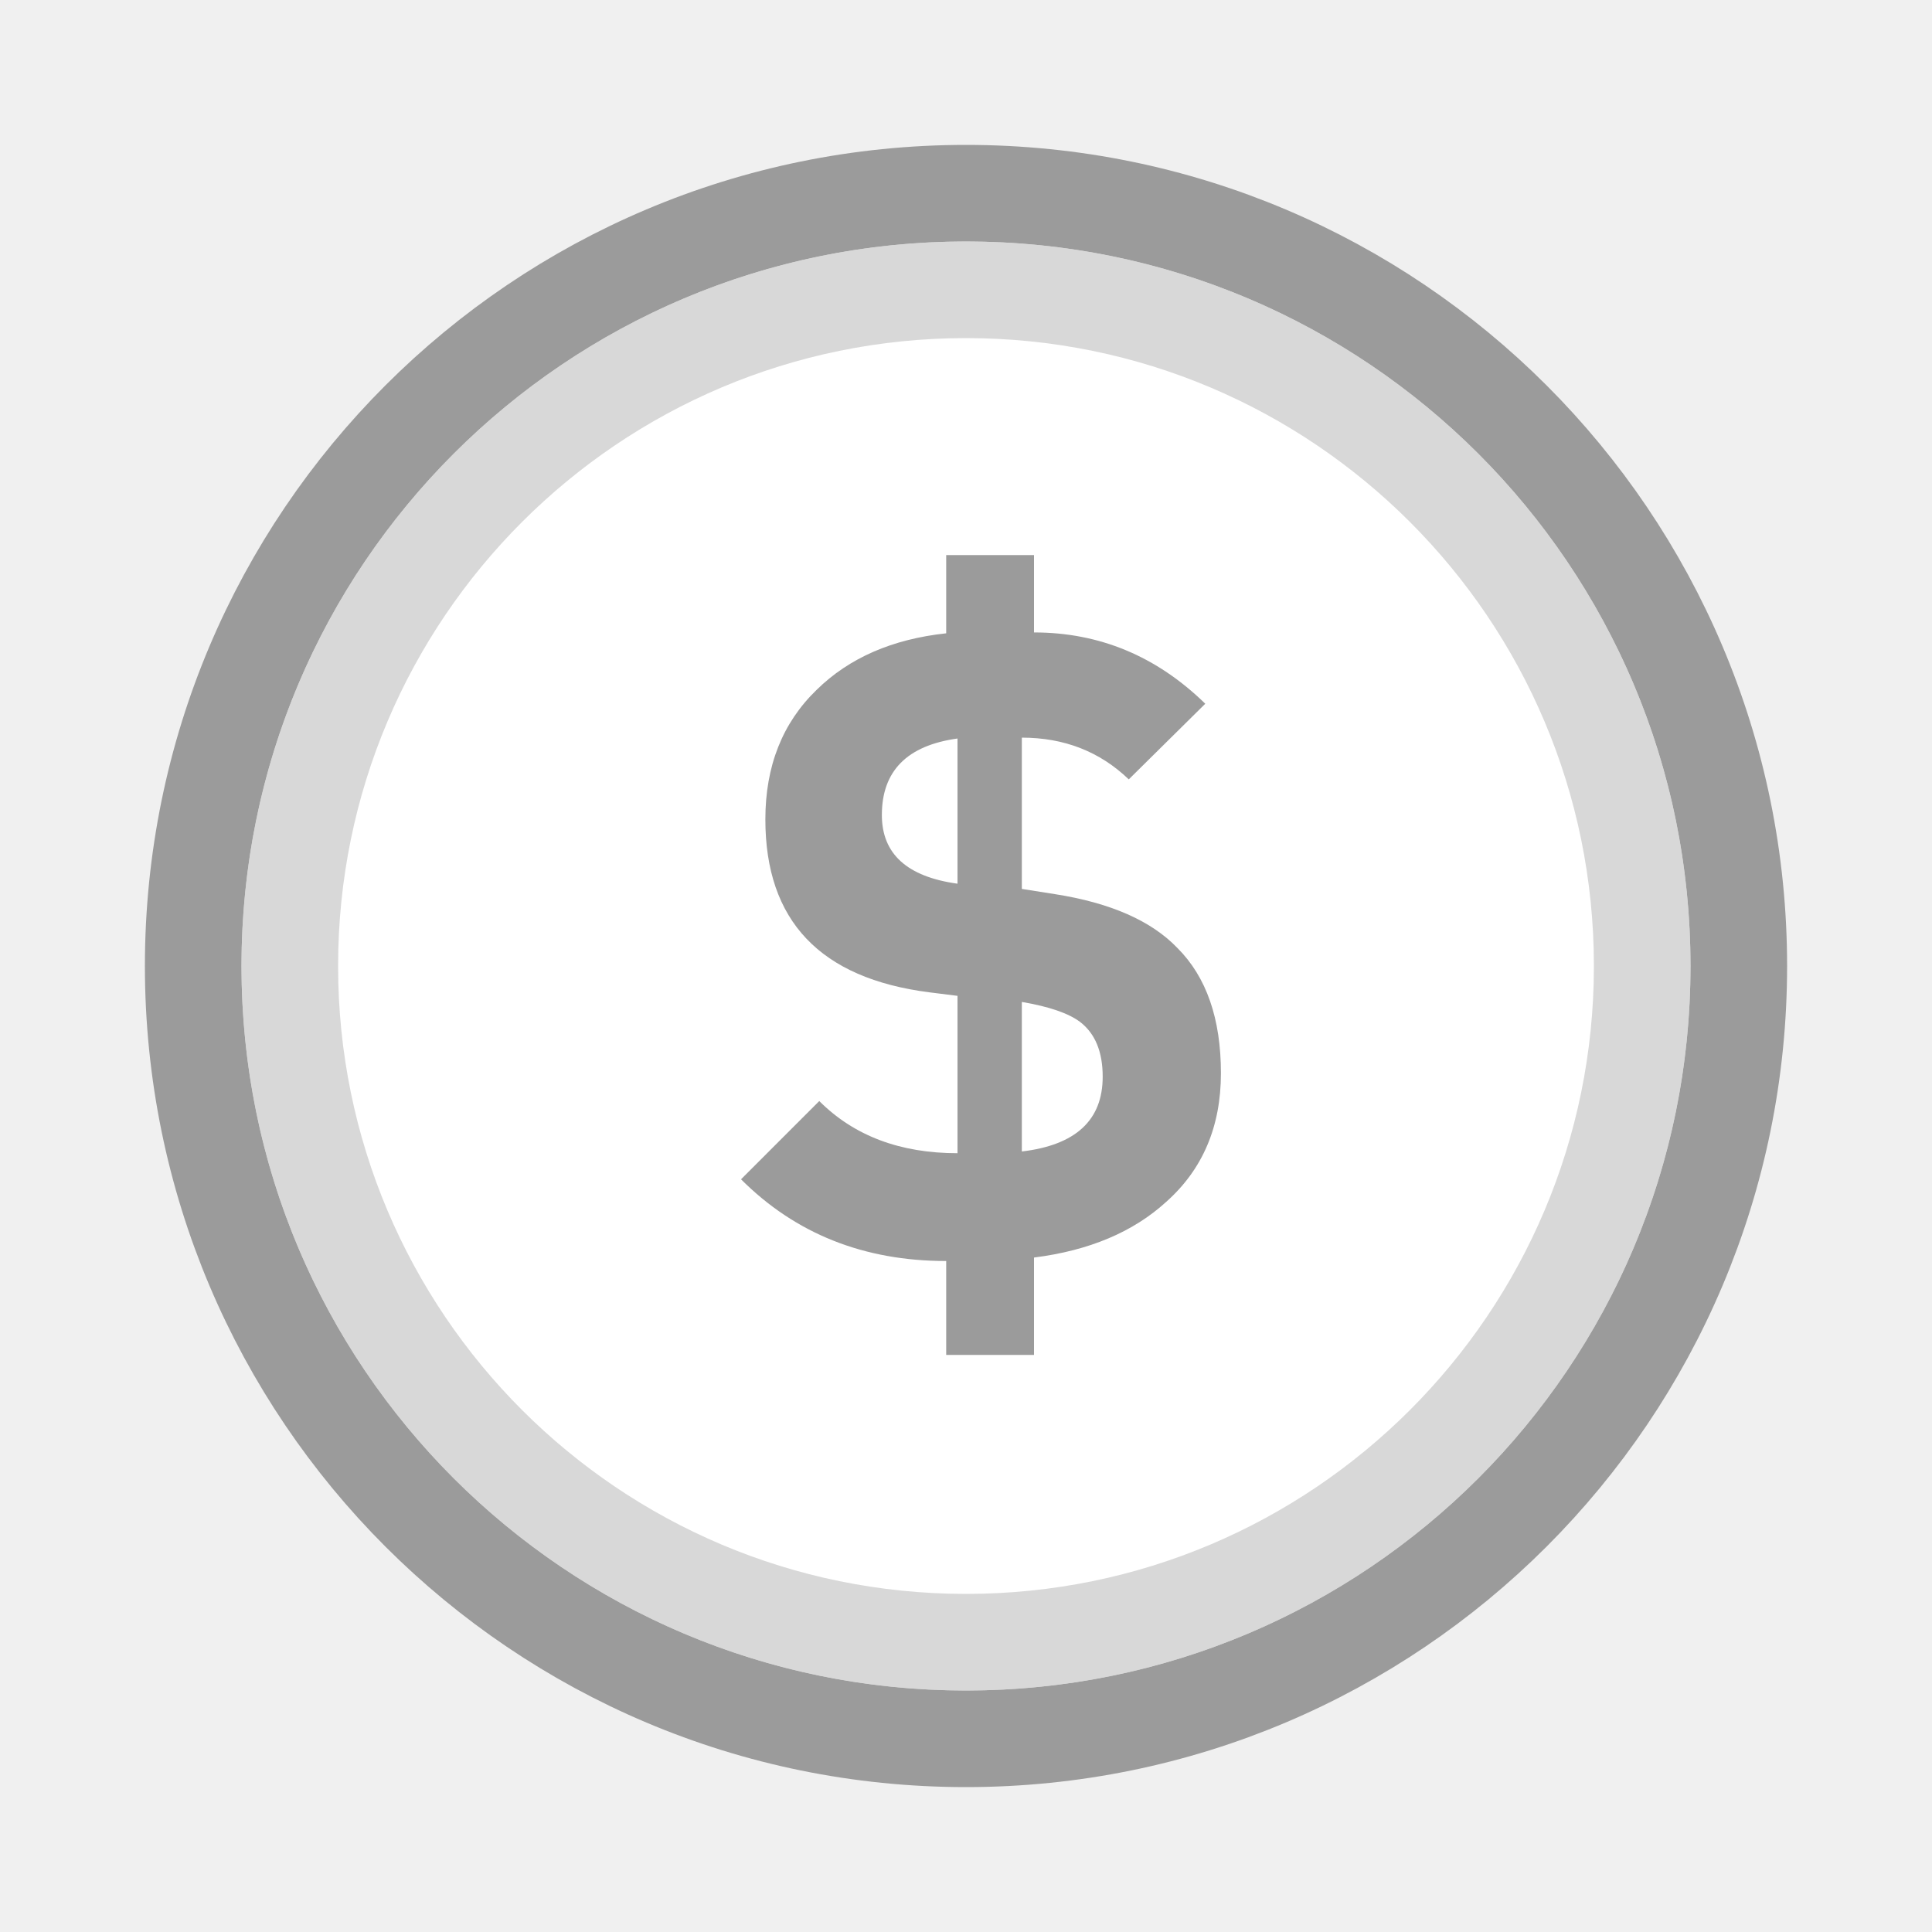
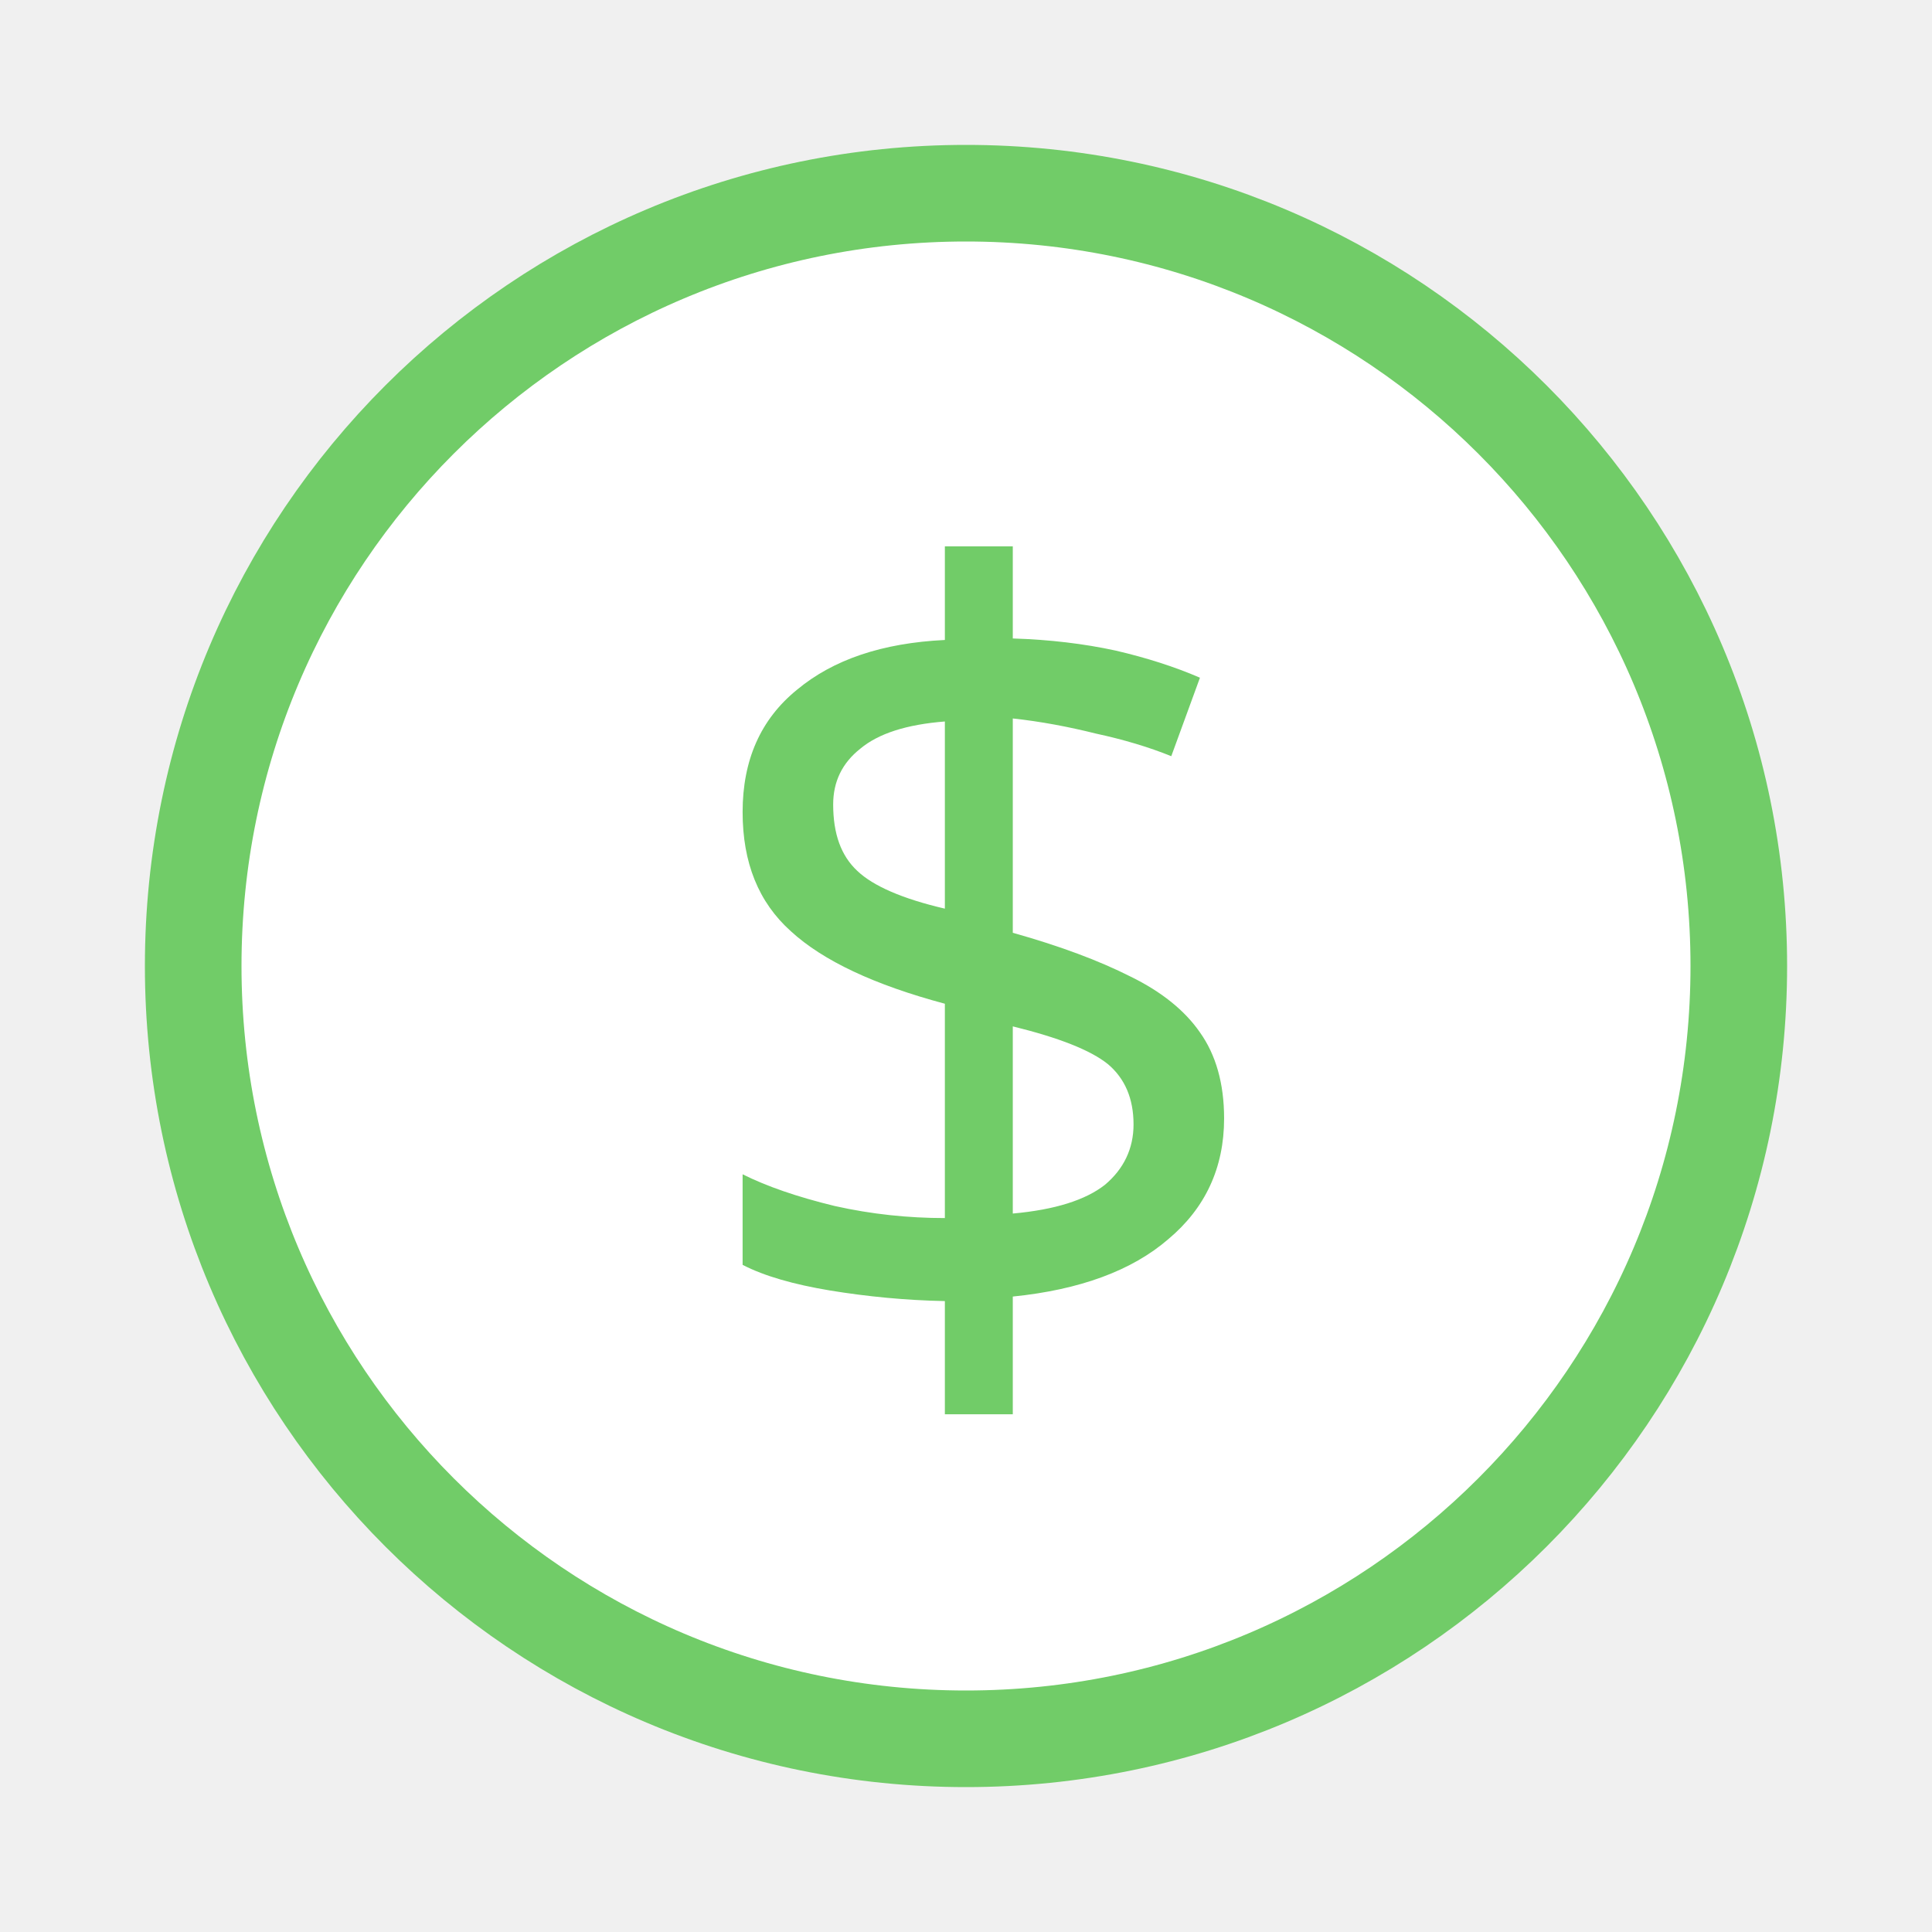
- <svg xmlns="http://www.w3.org/2000/svg" width="40px" height="40px" viewBox="0 0 40 40" version="1.1">
+ <svg xmlns="http://www.w3.org/2000/svg" width="20px" height="20px" viewBox="0 0 20 20" version="1.1">
  <defs />
  <g id="Illustrations" stroke="none" stroke-width="1" fill="none" fill-rule="evenodd">
    <g id="money">
-       <circle id="Oval-128" stroke="#9B9B9B" stroke-width="2" fill="#D8D8D8" cx="20" cy="20" r="16" />
-       <circle id="Oval-129" stroke="#D8D8D8" stroke-width="2" fill="#FFFFFF" cx="20" cy="20" r="14" />
-       <path d="M25.278,22.22 C25.278,23.324 24.9,24.212 24.144,24.884 C23.46,25.508 22.548,25.892 21.408,26.036 L21.408,28.052 L19.59,28.052 L19.59,26.108 C17.886,26.108 16.47,25.544 15.342,24.416 L16.962,22.796 C17.682,23.516 18.636,23.876 19.824,23.876 L19.824,20.618 L19.248,20.546 C16.98,20.258 15.846,19.064 15.846,16.964 C15.846,15.86 16.2,14.966 16.908,14.282 C17.58,13.622 18.474,13.232 19.59,13.112 L19.59,11.492 L21.408,11.492 L21.408,13.094 C22.764,13.094 23.946,13.586 24.954,14.57 L23.37,16.136 C22.77,15.56 22.032,15.272 21.156,15.272 L21.156,18.404 L21.84,18.512 C22.992,18.692 23.838,19.064 24.378,19.628 C24.978,20.228 25.278,21.092 25.278,22.22 L25.278,22.22 Z M19.824,18.296 L19.824,15.29 C18.78,15.434 18.258,15.962 18.258,16.874 C18.258,17.678 18.78,18.152 19.824,18.296 L19.824,18.296 Z M22.83,22.292 C22.83,21.776 22.674,21.398 22.362,21.158 C22.122,20.978 21.72,20.84 21.156,20.744 L21.156,23.84 C22.272,23.708 22.83,23.192 22.83,22.292 L22.83,22.292 Z" id="$" fill="#9B9B9B" />
+       <circle id="Oval-267" stroke="#71CC68" fill="#FFFFFF" cx="10" cy="10" r="8" />
+       <text id="$" font-family="DINBek" font-size="11" font-weight="normal" fill="#71CC68">
+         <tspan x="7" y="14">$</tspan>
+       </text>
    </g>
  </g>
</svg>
